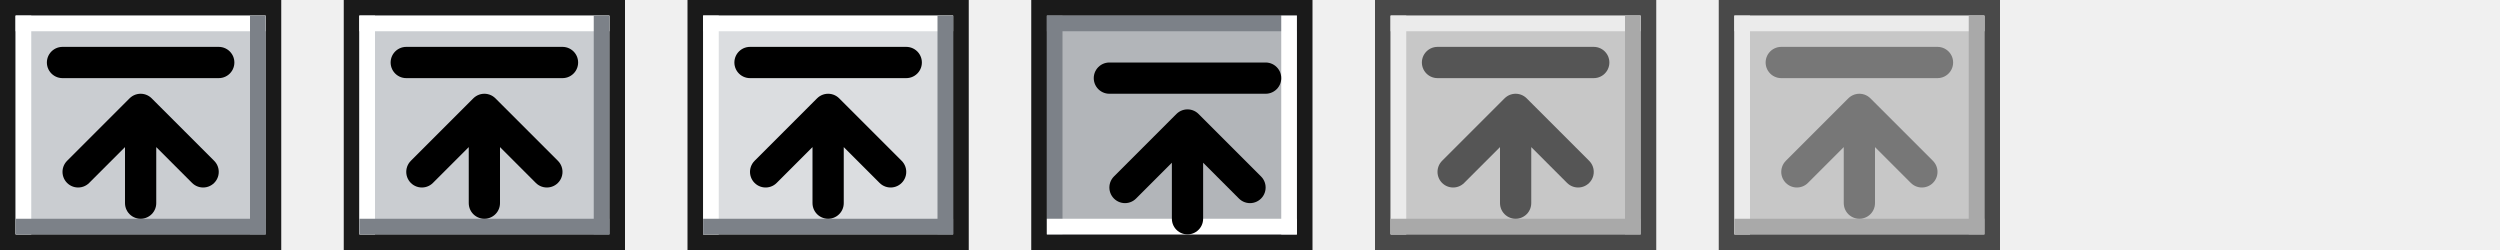
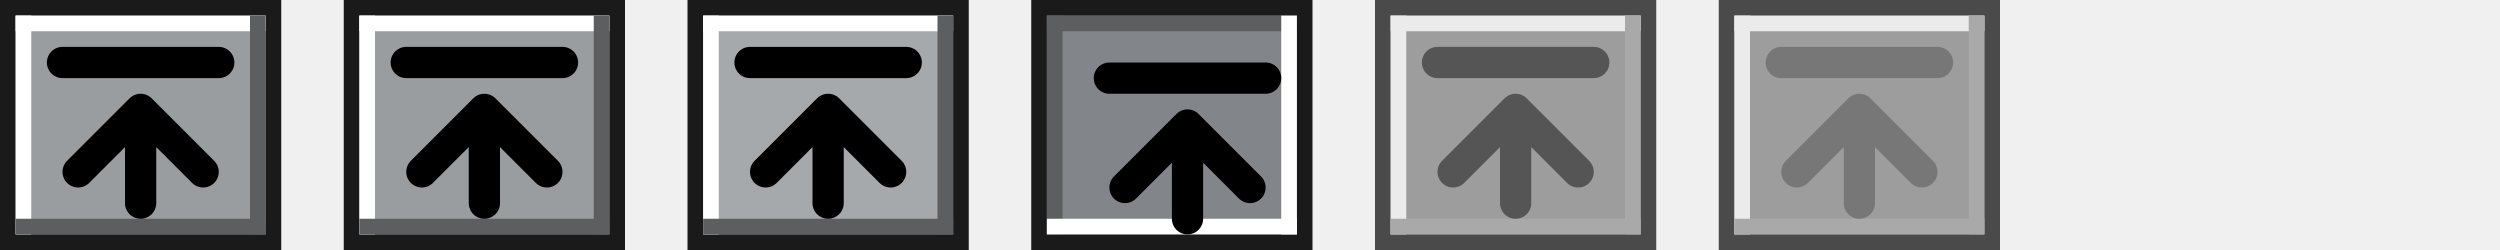
<svg xmlns="http://www.w3.org/2000/svg" version="1.1" width="160" height="16">
  <g id="keepabove" transform="translate(0,0)">
    <rect x="0" y="0" width="18" height="16" fill="#000000" fill-opacity="0" />
    <rect x="0" y="0" width="18" height="16" fill="#1a1a1a" />
-     <rect x="1" y="1" width="16" height="14" fill="#cacdd1" />
+     <rect x="1" y="1" width="16" height="14" fill="#9a9d9f" />
    <rect x="1" y="1" width="16" height="1" fill="#ffffff" />
    <rect x="1" y="1" width="1" height="14" fill="#ffffff" />
-     <rect x="1" y="14" width="16" height="1" fill="#7c8188" />
-     <rect x="16" y="1" width="1" height="14" fill="#7c8188" />
+     <rect x="1" y="14" width="16" height="1" fill="#5c5e60" />
+     <rect x="16" y="1" width="1" height="14" fill="#5c5e60" />
    <path d="M4 4 L14 4 M9 13 L9 7 M5 11 L9 7 L13 11" stroke="#000000" stroke-width="2" stroke-linecap="round" stroke-linejoin="round" fill="none" />
  </g>
  <g id="active-center" transform="translate(22,0)">
    <rect x="0" y="0" width="18" height="16" fill="#000000" fill-opacity="0" />
    <rect x="0" y="0" width="18" height="16" fill="#1a1a1a" />
-     <rect x="1" y="1" width="16" height="14" fill="#cacdd1" />
+     <rect x="1" y="1" width="16" height="14" fill="#9a9d9f" />
    <rect x="1" y="1" width="16" height="1" fill="#ffffff" />
    <rect x="1" y="1" width="1" height="14" fill="#ffffff" />
-     <rect x="1" y="14" width="16" height="1" fill="#7c8188" />
-     <rect x="16" y="1" width="1" height="14" fill="#7c8188" />
+     <rect x="1" y="14" width="16" height="1" fill="#5c5e60" />
+     <rect x="16" y="1" width="1" height="14" fill="#5c5e60" />
    <path d="M4 4 L14 4 M9 13 L9 7 M5 11 L9 7 L13 11" stroke="#000000" stroke-width="2" stroke-linecap="round" stroke-linejoin="round" fill="none" />
  </g>
  <g id="hover-center" transform="translate(44,0)">
    <rect x="0" y="0" width="18" height="16" fill="#000000" fill-opacity="0" />
    <rect x="0" y="0" width="18" height="16" fill="#1a1a1a" />
-     <rect x="1" y="1" width="16" height="14" fill="#dbdde0" />
+     <rect x="1" y="1" width="16" height="14" fill="#a6a9ab" />
    <rect x="1" y="1" width="16" height="1" fill="#ffffff" />
    <rect x="1" y="1" width="1" height="14" fill="#ffffff" />
-     <rect x="1" y="14" width="16" height="1" fill="#7c8188" />
-     <rect x="16" y="1" width="1" height="14" fill="#7c8188" />
+     <rect x="1" y="14" width="16" height="1" fill="#5c5e60" />
+     <rect x="16" y="1" width="1" height="14" fill="#5c5e60" />
    <path d="M4 4 L14 4 M9 13 L9 7 M5 11 L9 7 L13 11" stroke="#000000" stroke-width="2" stroke-linecap="round" stroke-linejoin="round" fill="none" />
  </g>
  <g id="pressed-center" transform="translate(66,0)">
    <rect x="0" y="0" width="18" height="16" fill="#000000" fill-opacity="0" />
    <rect x="0" y="0" width="18" height="16" fill="#1a1a1a" />
-     <rect x="1" y="1" width="16" height="14" fill="#b2b5b9" />
-     <rect x="1" y="1" width="16" height="1" fill="#7c8188" />
-     <rect x="1" y="1" width="1" height="14" fill="#7c8188" />
+     <rect x="1" y="1" width="16" height="14" fill="#82858a" />
+     <rect x="1" y="1" width="16" height="1" fill="#5c5e60" />
+     <rect x="1" y="1" width="1" height="14" fill="#5c5e60" />
    <rect x="1" y="14" width="16" height="1" fill="#ffffff" />
    <rect x="16" y="1" width="1" height="14" fill="#ffffff" />
    <path d="M5 5 L15 5 M10 14 L10 8 M6 12 L10 8 L14 12" stroke="#000000" stroke-width="2" stroke-linecap="round" stroke-linejoin="round" fill="none" />
  </g>
  <g id="inactive-center" transform="translate(88,0)">
    <rect x="0" y="0" width="18" height="16" fill="#000000" fill-opacity="0" />
-     <rect x="0" y="0" width="18" height="16" fill="#494949" />
-     <rect x="1" y="1" width="16" height="14" fill="#c7c7c7" />
+     <rect x="0" y="0" width="18" height="16" fill="#4a4a4a" />
+     <rect x="1" y="1" width="16" height="14" fill="#9d9d9d" />
    <rect x="1" y="1" width="16" height="1" fill="#ebebeb" />
    <rect x="1" y="1" width="1" height="14" fill="#ebebeb" />
    <rect x="1" y="14" width="16" height="1" fill="#a9a9a9" />
    <rect x="16" y="1" width="1" height="14" fill="#a9a9a9" />
    <path d="M4 4 L14 4 M9 13 L9 7 M5 11 L9 7 L13 11" stroke="#555555" stroke-width="2" stroke-linecap="round" stroke-linejoin="round" fill="none" />
  </g>
  <g id="deactivated-center" transform="translate(110,0)">
    <rect x="0" y="0" width="18" height="16" fill="#000000" fill-opacity="0" />
-     <rect x="0" y="0" width="18" height="16" fill="#494949" />
-     <rect x="1" y="1" width="16" height="14" fill="#c7c7c7" />
+     <rect x="0" y="0" width="18" height="16" fill="#4a4a4a" />
+     <rect x="1" y="1" width="16" height="14" fill="#9d9d9d" />
    <rect x="1" y="1" width="16" height="1" fill="#ebebeb" />
    <rect x="1" y="1" width="1" height="14" fill="#ebebeb" />
    <rect x="1" y="14" width="16" height="1" fill="#a9a9a9" />
    <rect x="16" y="1" width="1" height="14" fill="#a9a9a9" />
    <path d="M4 4 L14 4 M9 13 L9 7 M5 11 L9 7 L13 11" stroke="#777777" stroke-width="2" stroke-linecap="round" stroke-linejoin="round" fill="none" />
  </g>
</svg>
